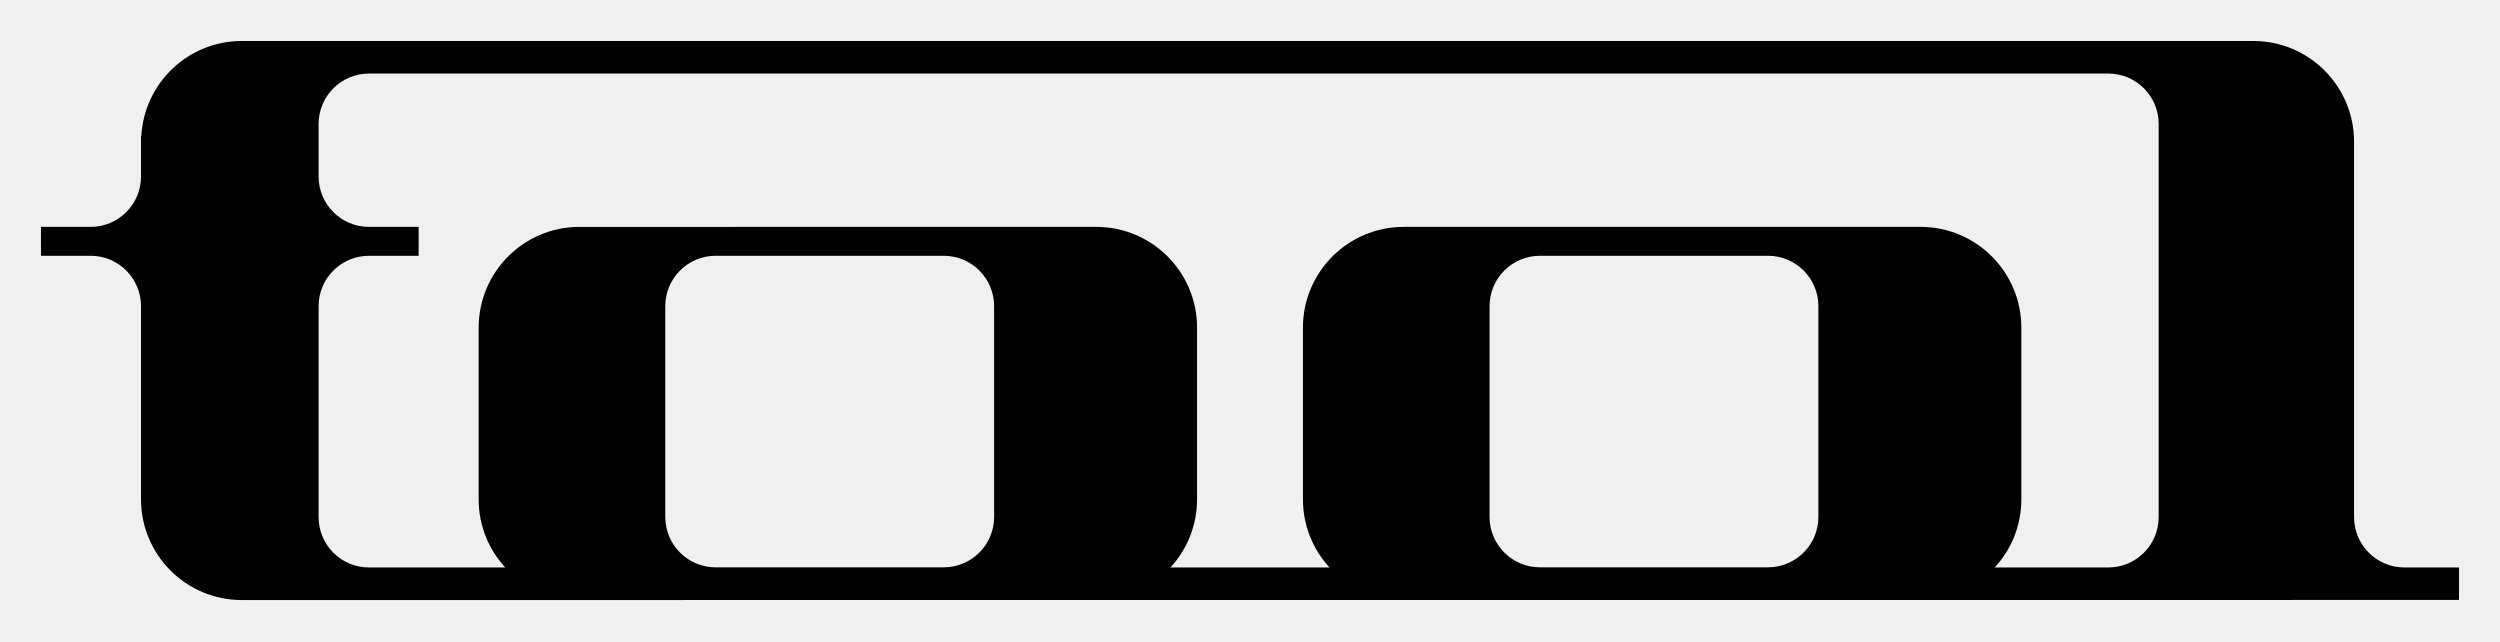
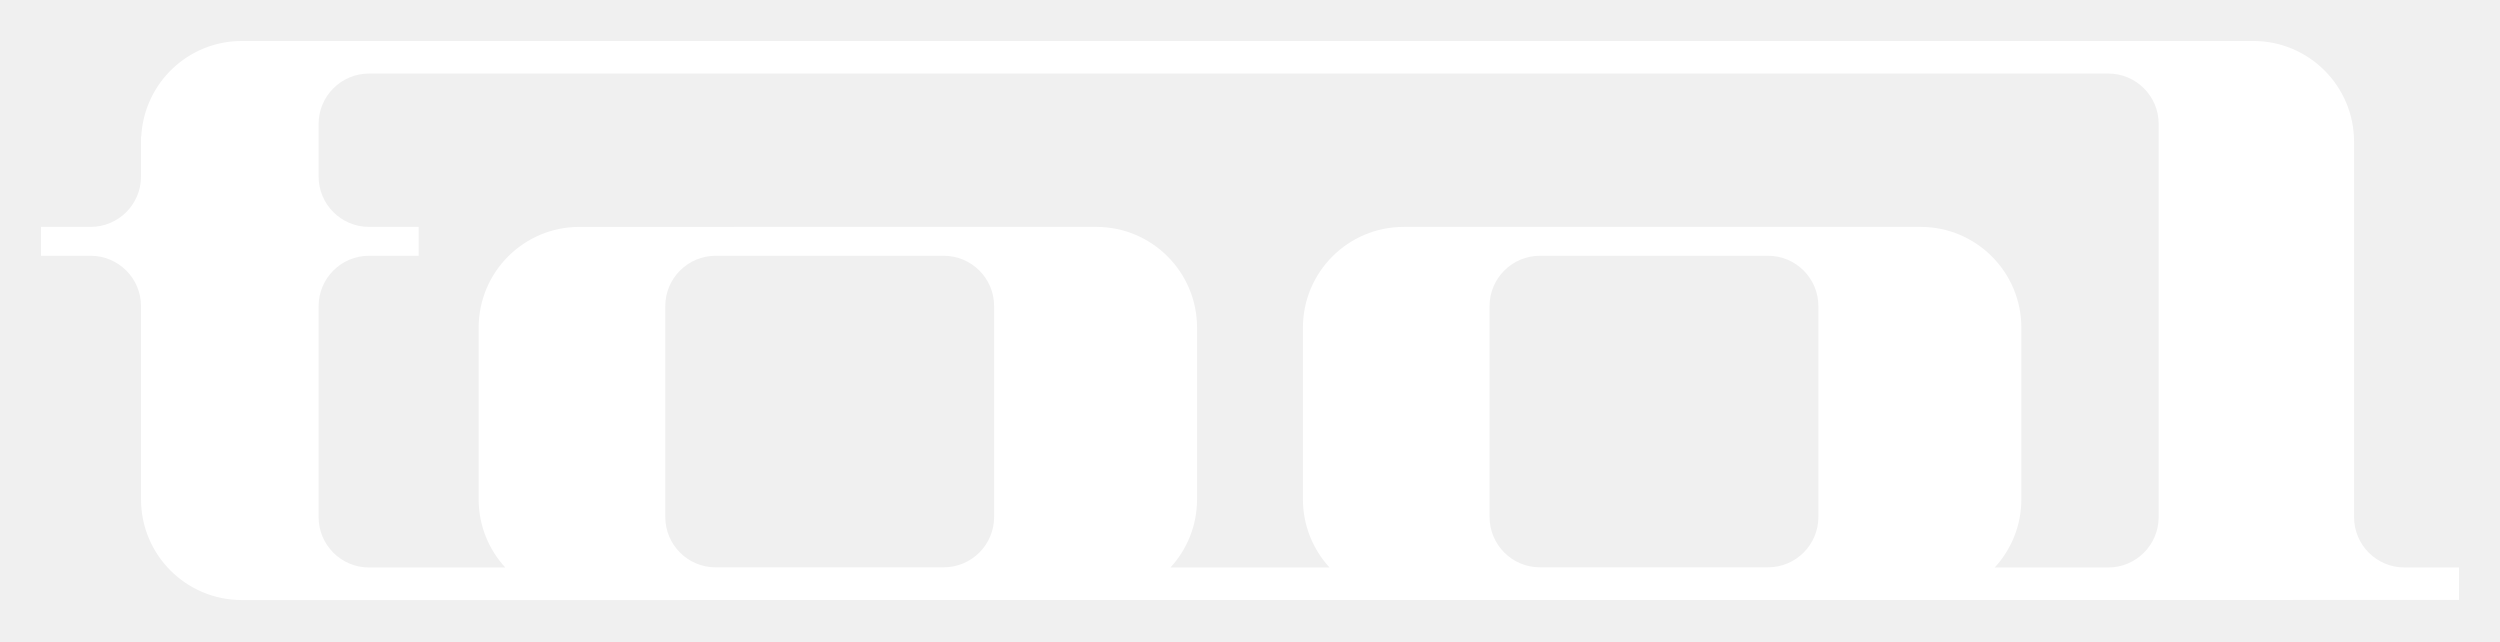
<svg xmlns="http://www.w3.org/2000/svg" height="221.727" width="864.744" version="1.1">
  <g transform="translate(983.763 -904.356)">
-     <path d="m-133.192 1100.64h-18.885c-9.621 0-17.423-7.798-17.423-17.424v-129.834c0-19.249-15.604-34.853-34.853-34.853l-695.78 0.005c-18.623 0-33.791 14.618-34.764 32.997h-0.09v13.885c0 9.624-7.806 17.422-17.431 17.422h-17.171v9.989h17.171c9.624 0 17.431 7.802 17.431 17.427v66.801c0 19.251 15.599 34.855 34.853 34.855h116.758 0.033l102.02-0.01h183.091 0.006 178.792c0.016 0 0.032-0.01 0.052-0.01l186.188-0.01v-11.264h0.003zm-620.45-17.478v-72.905c0-9.627 7.802-17.43 17.423-17.43h78.882c9.631 0 17.437 7.802 17.437 17.425v72.91c0 9.626-7.806 17.43-17.437 17.43l-78.882 0.01c-9.624-0-17.423-7.806-17.423-17.431zm285.112 0v-72.907c0-9.624 7.808-17.427 17.426-17.427h78.886c9.625 0 17.43 7.802 17.43 17.427v72.906c0 9.626-7.805 17.43-17.43 17.43h-78.886c-9.621 0-17.426-7.804-17.426-17.429zm231.443 0.054c0 9.626-7.805 17.427-17.43 17.427h-39.269c5.713-6.209 9.202-14.488 9.202-23.59v-59.355c0-19.252-15.608-34.858-34.85-34.858h-178.792c-19.252 0-34.857 15.606-34.857 34.858v59.355c0 9.102 3.491 17.385 9.203 23.593h-55.024c5.711-6.209 9.201-14.491 9.201-23.593v-59.357c0-19.252-15.597-34.858-34.849-34.858l-178.793 0.003c-19.255 0-34.854 15.606-34.854 34.856v59.357c0 9.102 3.49 17.384 9.202 23.593h-47.129c-9.624 0-17.431-7.804-17.431-17.427v-72.967c0-9.624 7.806-17.427 17.431-17.427h17.171v-9.989h-17.171c-9.624 0-17.431-7.797-17.431-17.422v-18.189c0-9.624 7.808-17.428 17.431-17.428h601.608c9.628-0.005 17.433 7.799 17.433 17.423v135.994h-0.003z" />
+     <path fill="#FFFFFF" d="m-133.192 1100.64h-18.885c-9.621 0-17.423-7.798-17.423-17.424v-129.834c0-19.249-15.604-34.853-34.853-34.853l-695.78 0.005c-18.623 0-33.791 14.618-34.764 32.997h-0.09v13.885c0 9.624-7.806 17.422-17.431 17.422h-17.171v9.989h17.171c9.624 0 17.431 7.802 17.431 17.427v66.801c0 19.251 15.599 34.855 34.853 34.855h116.758 0.033l102.02-0.01h183.091 0.006 178.792c0.016 0 0.032-0.01 0.052-0.01l186.188-0.01v-11.264h0.003zm-620.45-17.478v-72.905c0-9.627 7.802-17.43 17.423-17.43h78.882c9.631 0 17.437 7.802 17.437 17.425v72.91c0 9.626-7.806 17.43-17.437 17.43l-78.882 0.01c-9.624-0-17.423-7.806-17.423-17.431zm285.112 0v-72.907c0-9.624 7.808-17.427 17.426-17.427h78.886c9.625 0 17.43 7.802 17.43 17.427v72.906c0 9.626-7.805 17.43-17.43 17.43h-78.886c-9.621 0-17.426-7.804-17.426-17.429zm231.443 0.054c0 9.626-7.805 17.427-17.43 17.427h-39.269c5.713-6.209 9.202-14.488 9.202-23.59v-59.355c0-19.252-15.608-34.858-34.85-34.858h-178.792c-19.252 0-34.857 15.606-34.857 34.858v59.355c0 9.102 3.491 17.385 9.203 23.593h-55.024c5.711-6.209 9.201-14.491 9.201-23.593v-59.357c0-19.252-15.597-34.858-34.849-34.858l-178.793 0.003c-19.255 0-34.854 15.606-34.854 34.856v59.357c0 9.102 3.49 17.384 9.202 23.593h-47.129c-9.624 0-17.431-7.804-17.431-17.427v-72.967c0-9.624 7.806-17.427 17.431-17.427h17.171v-9.989h-17.171c-9.624 0-17.431-7.797-17.431-17.422v-18.189c0-9.624 7.808-17.428 17.431-17.428h601.608c9.628-0.005 17.433 7.799 17.433 17.423v135.994h-0.003z" />
  </g>
</svg>
